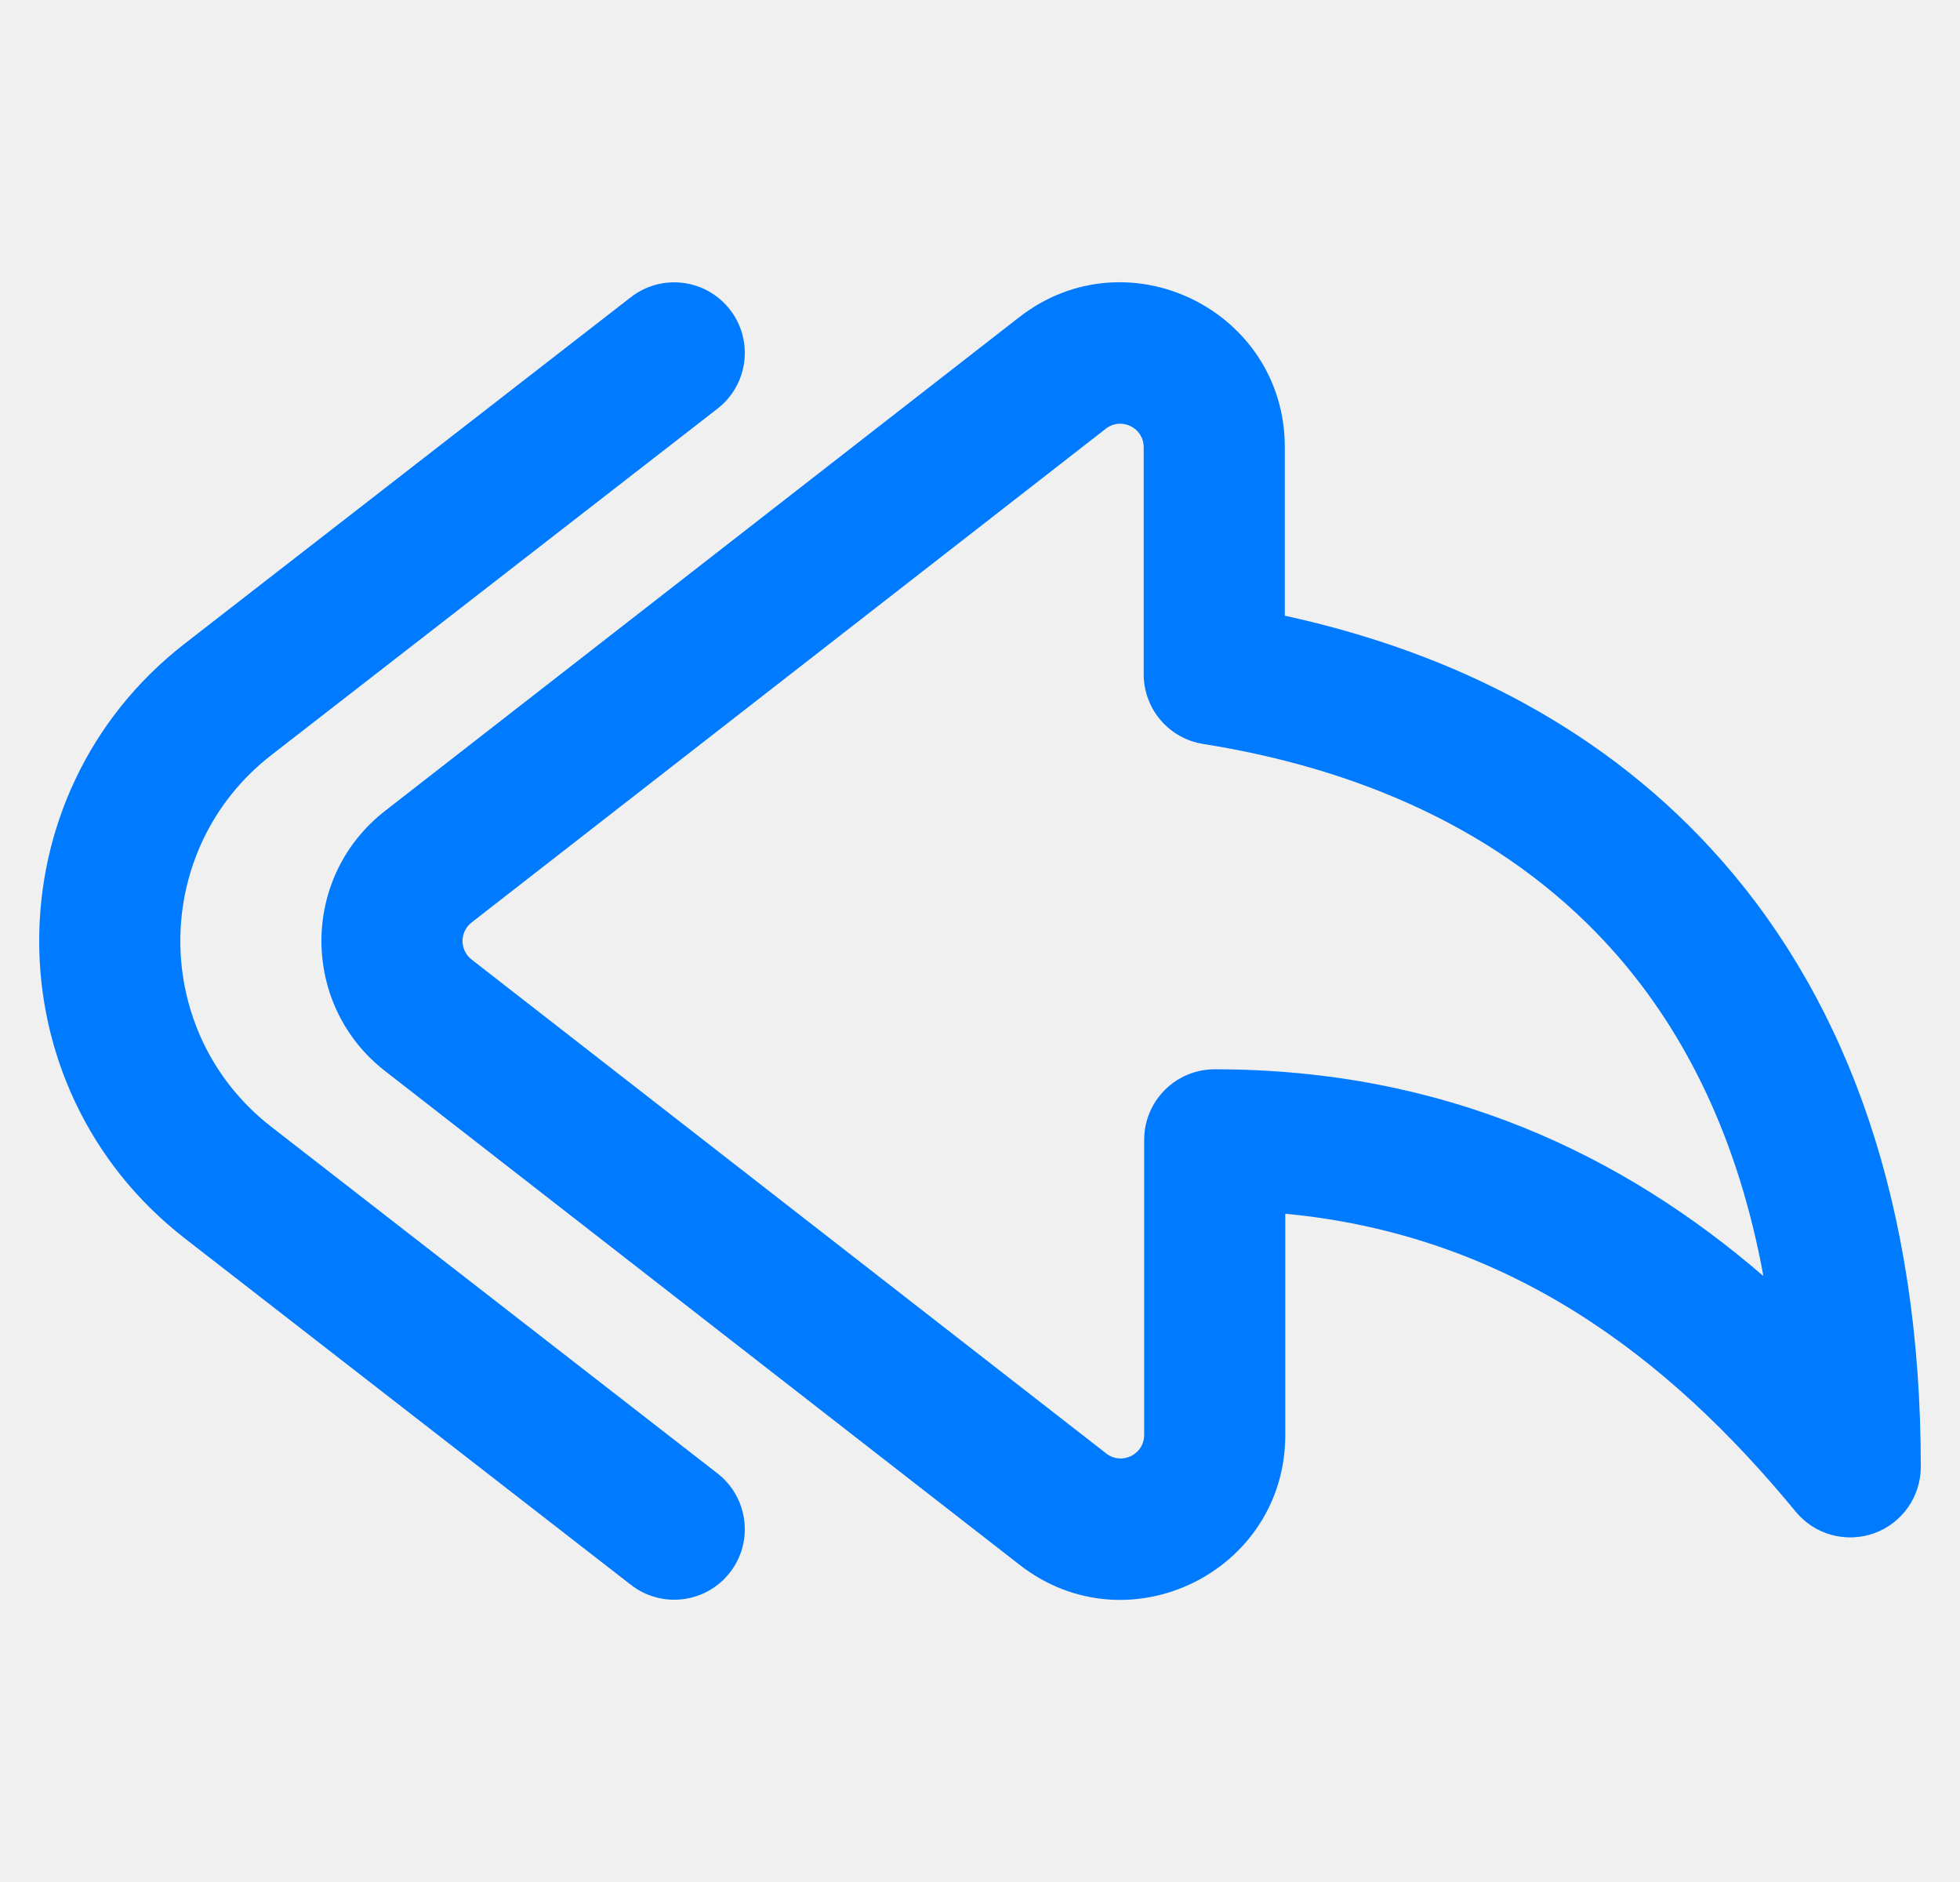
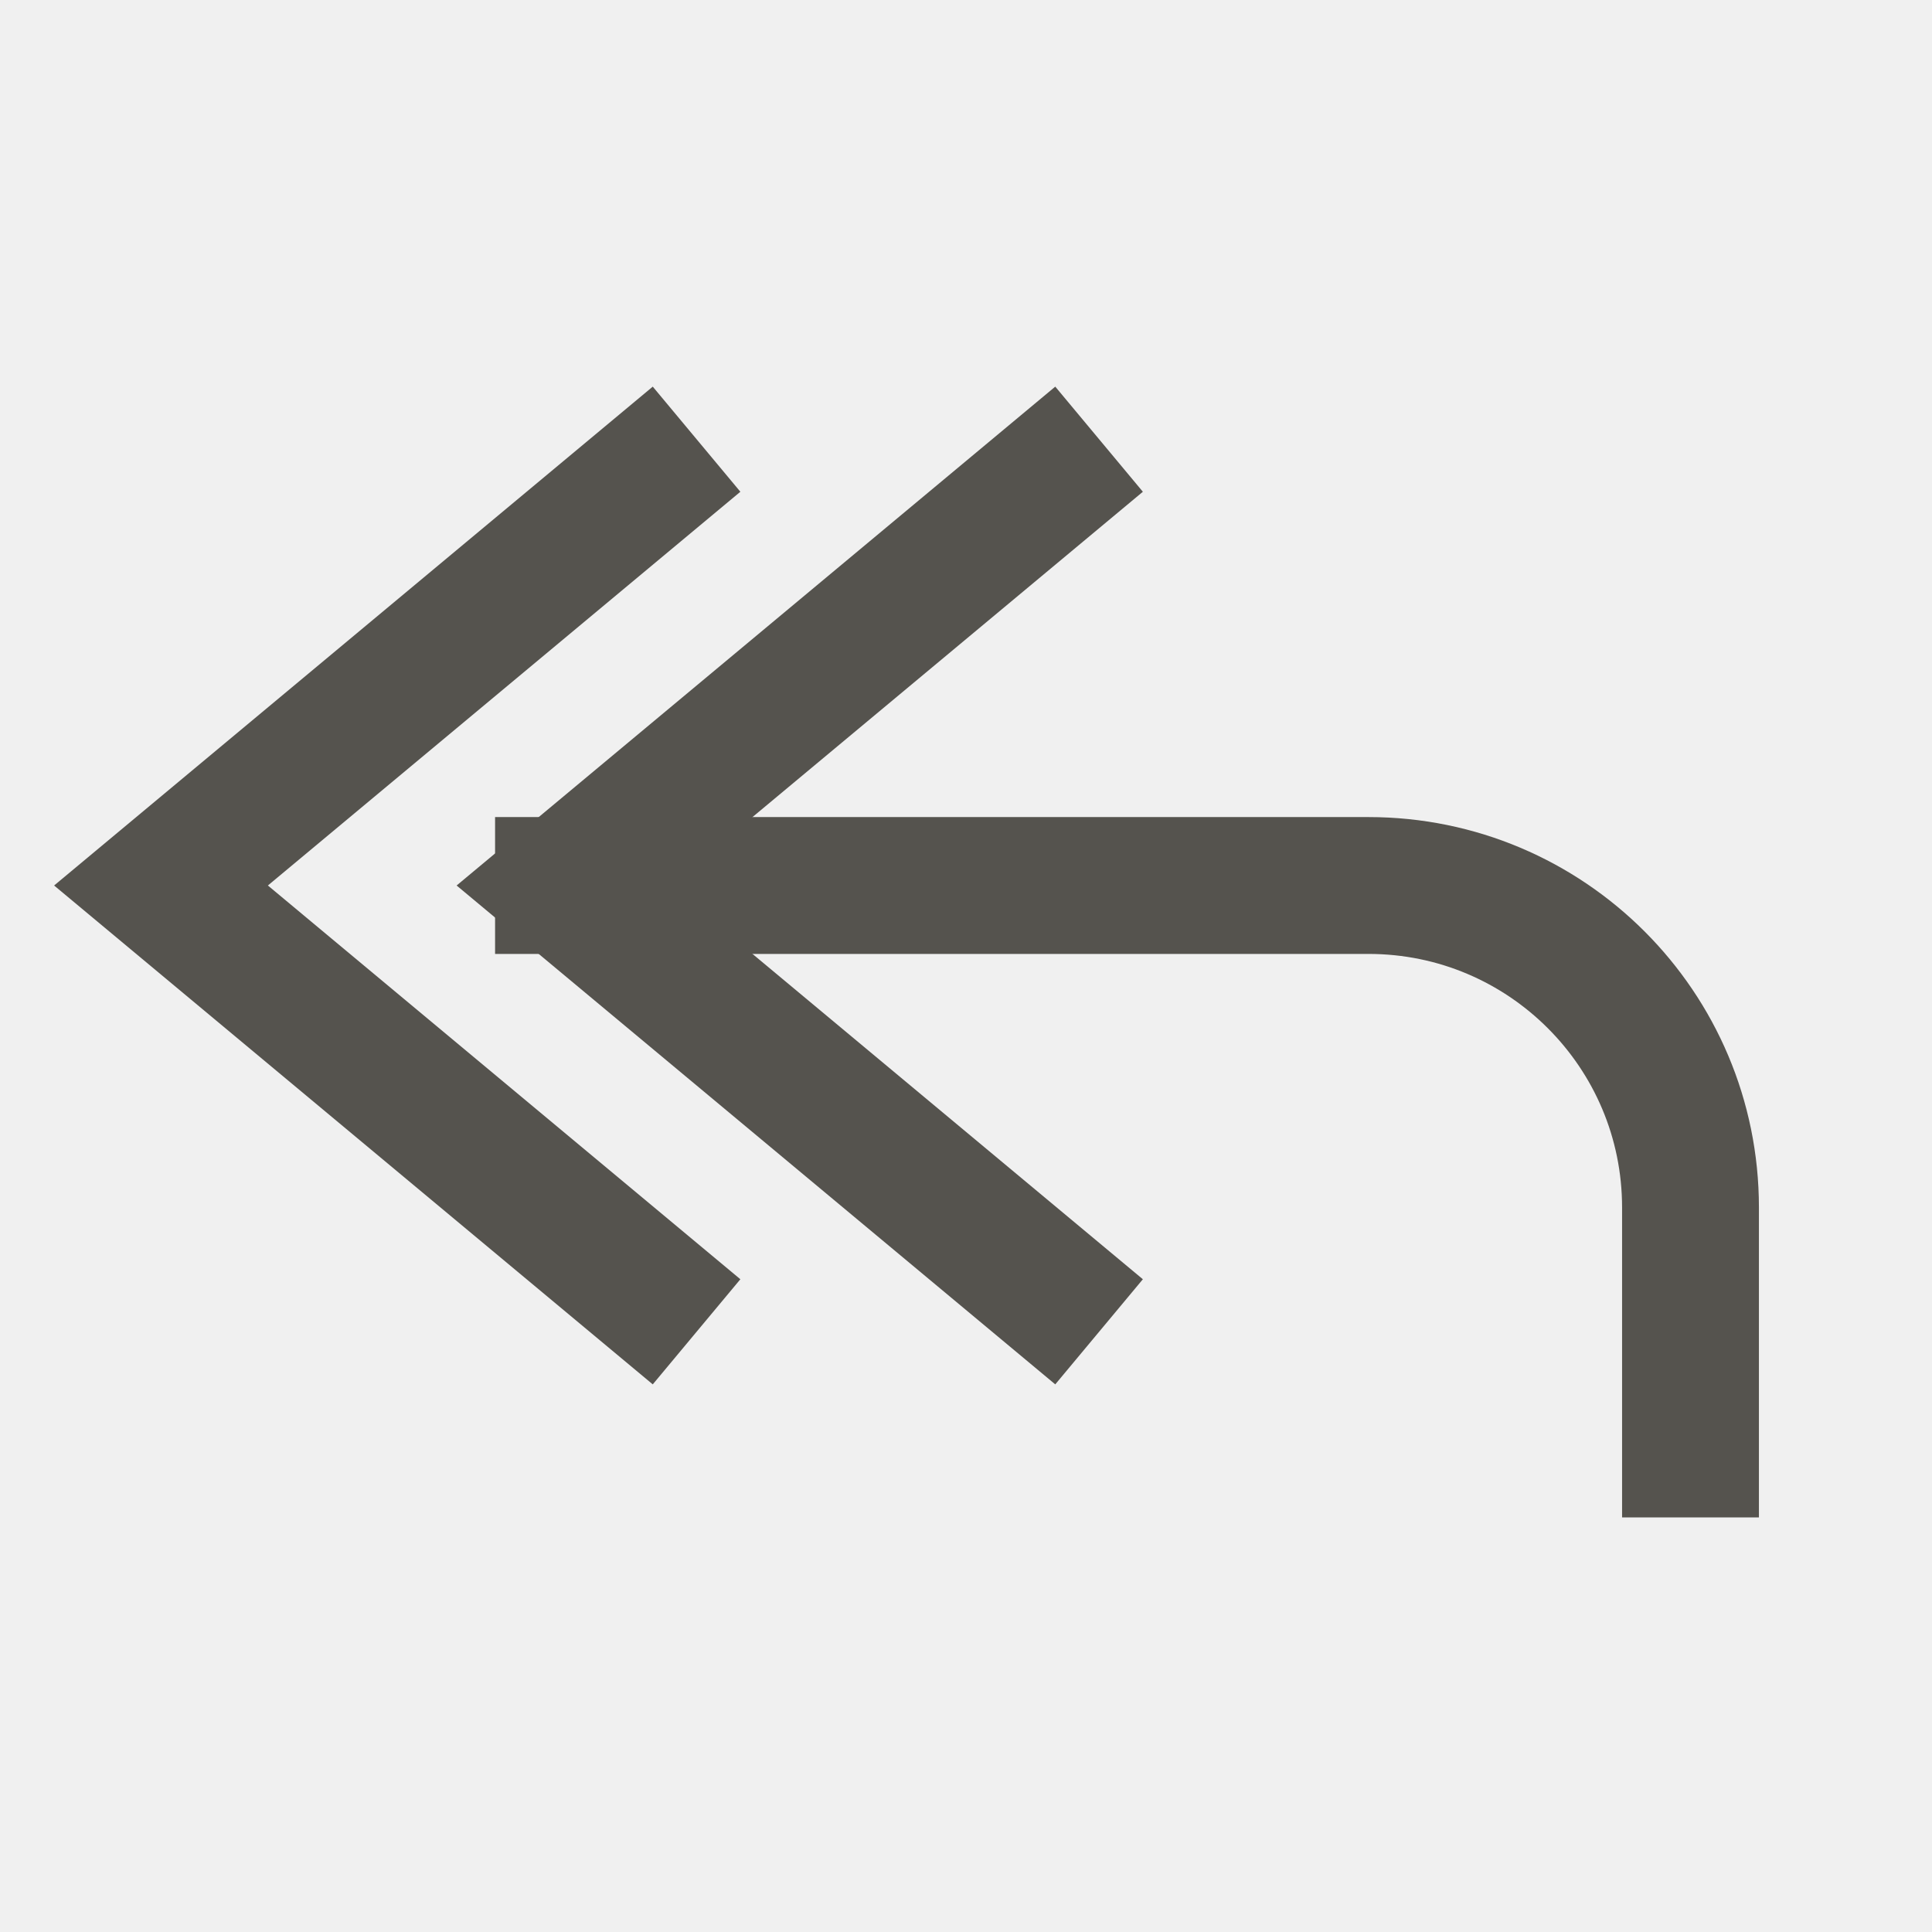
- <svg xmlns="http://www.w3.org/2000/svg" width="25" height="24" viewBox="0 0 25 24" fill="none">
-   <g clip-path="url(#clip0_2654_161806)">
-     <path d="M9.152 5.211C9.544 4.907 9.616 4.341 9.311 3.949C9.006 3.556 8.441 3.485 8.048 3.789L2.352 8.211C-0.118 10.133 -0.117 13.867 2.353 15.789L8.048 20.211C8.44 20.516 9.006 20.445 9.311 20.052C9.616 19.66 9.544 19.095 9.152 18.79L3.457 14.367C1.914 13.166 1.915 10.833 3.457 9.632L9.152 5.211Z" fill="#007AFF" />
-     <path fill-rule="evenodd" clip-rule="evenodd" d="M14.588 5.704C14.588 5.453 14.301 5.314 14.105 5.467L6.016 11.763C5.861 11.883 5.861 12.117 6.016 12.237L14.111 18.536C14.307 18.688 14.594 18.549 14.594 18.299V14.536C14.594 14.039 14.997 13.636 15.494 13.636C18.441 13.636 20.704 14.732 22.492 16.272C22.173 14.527 21.503 13.18 20.608 12.161C19.329 10.707 17.511 9.831 15.346 9.487C14.909 9.418 14.588 9.041 14.588 8.598V5.704ZM12.999 4.046C14.379 2.972 16.388 3.957 16.388 5.704V7.852C18.56 8.324 20.509 9.322 21.96 10.973C23.582 12.818 24.5 15.387 24.5 18.706C24.5 19.086 24.261 19.425 23.904 19.553C23.546 19.681 23.146 19.571 22.905 19.278C21.271 17.292 19.235 15.748 16.394 15.478V18.299C16.394 20.045 14.386 21.03 13.006 19.956L4.91 13.657C3.83 12.816 3.83 11.183 4.91 10.342L12.999 4.046Z" fill="#007AFF" />
-   </g>
-   <defs>
-     <clipPath id="clip0_2654_161806">
-       <rect width="24" height="24" fill="white" transform="translate(0.5)" />
-     </clipPath>
-   </defs>
+ <svg xmlns="http://www.w3.org/2000/svg" width="24" height="24" viewBox="0 0 24 24" fill="none" stroke="#55534E" stroke-width="1.7" stroke-linecap="square" stroke-linejoin="miter">
+   <path d="M8 6 L2 11 L8 16" />
+   <path d="M13 6 L7 11 L13 16" />
+   <path d="M7 11 L17 11 A4 4 0 0 1 21 15 L21 18" />
</svg>
